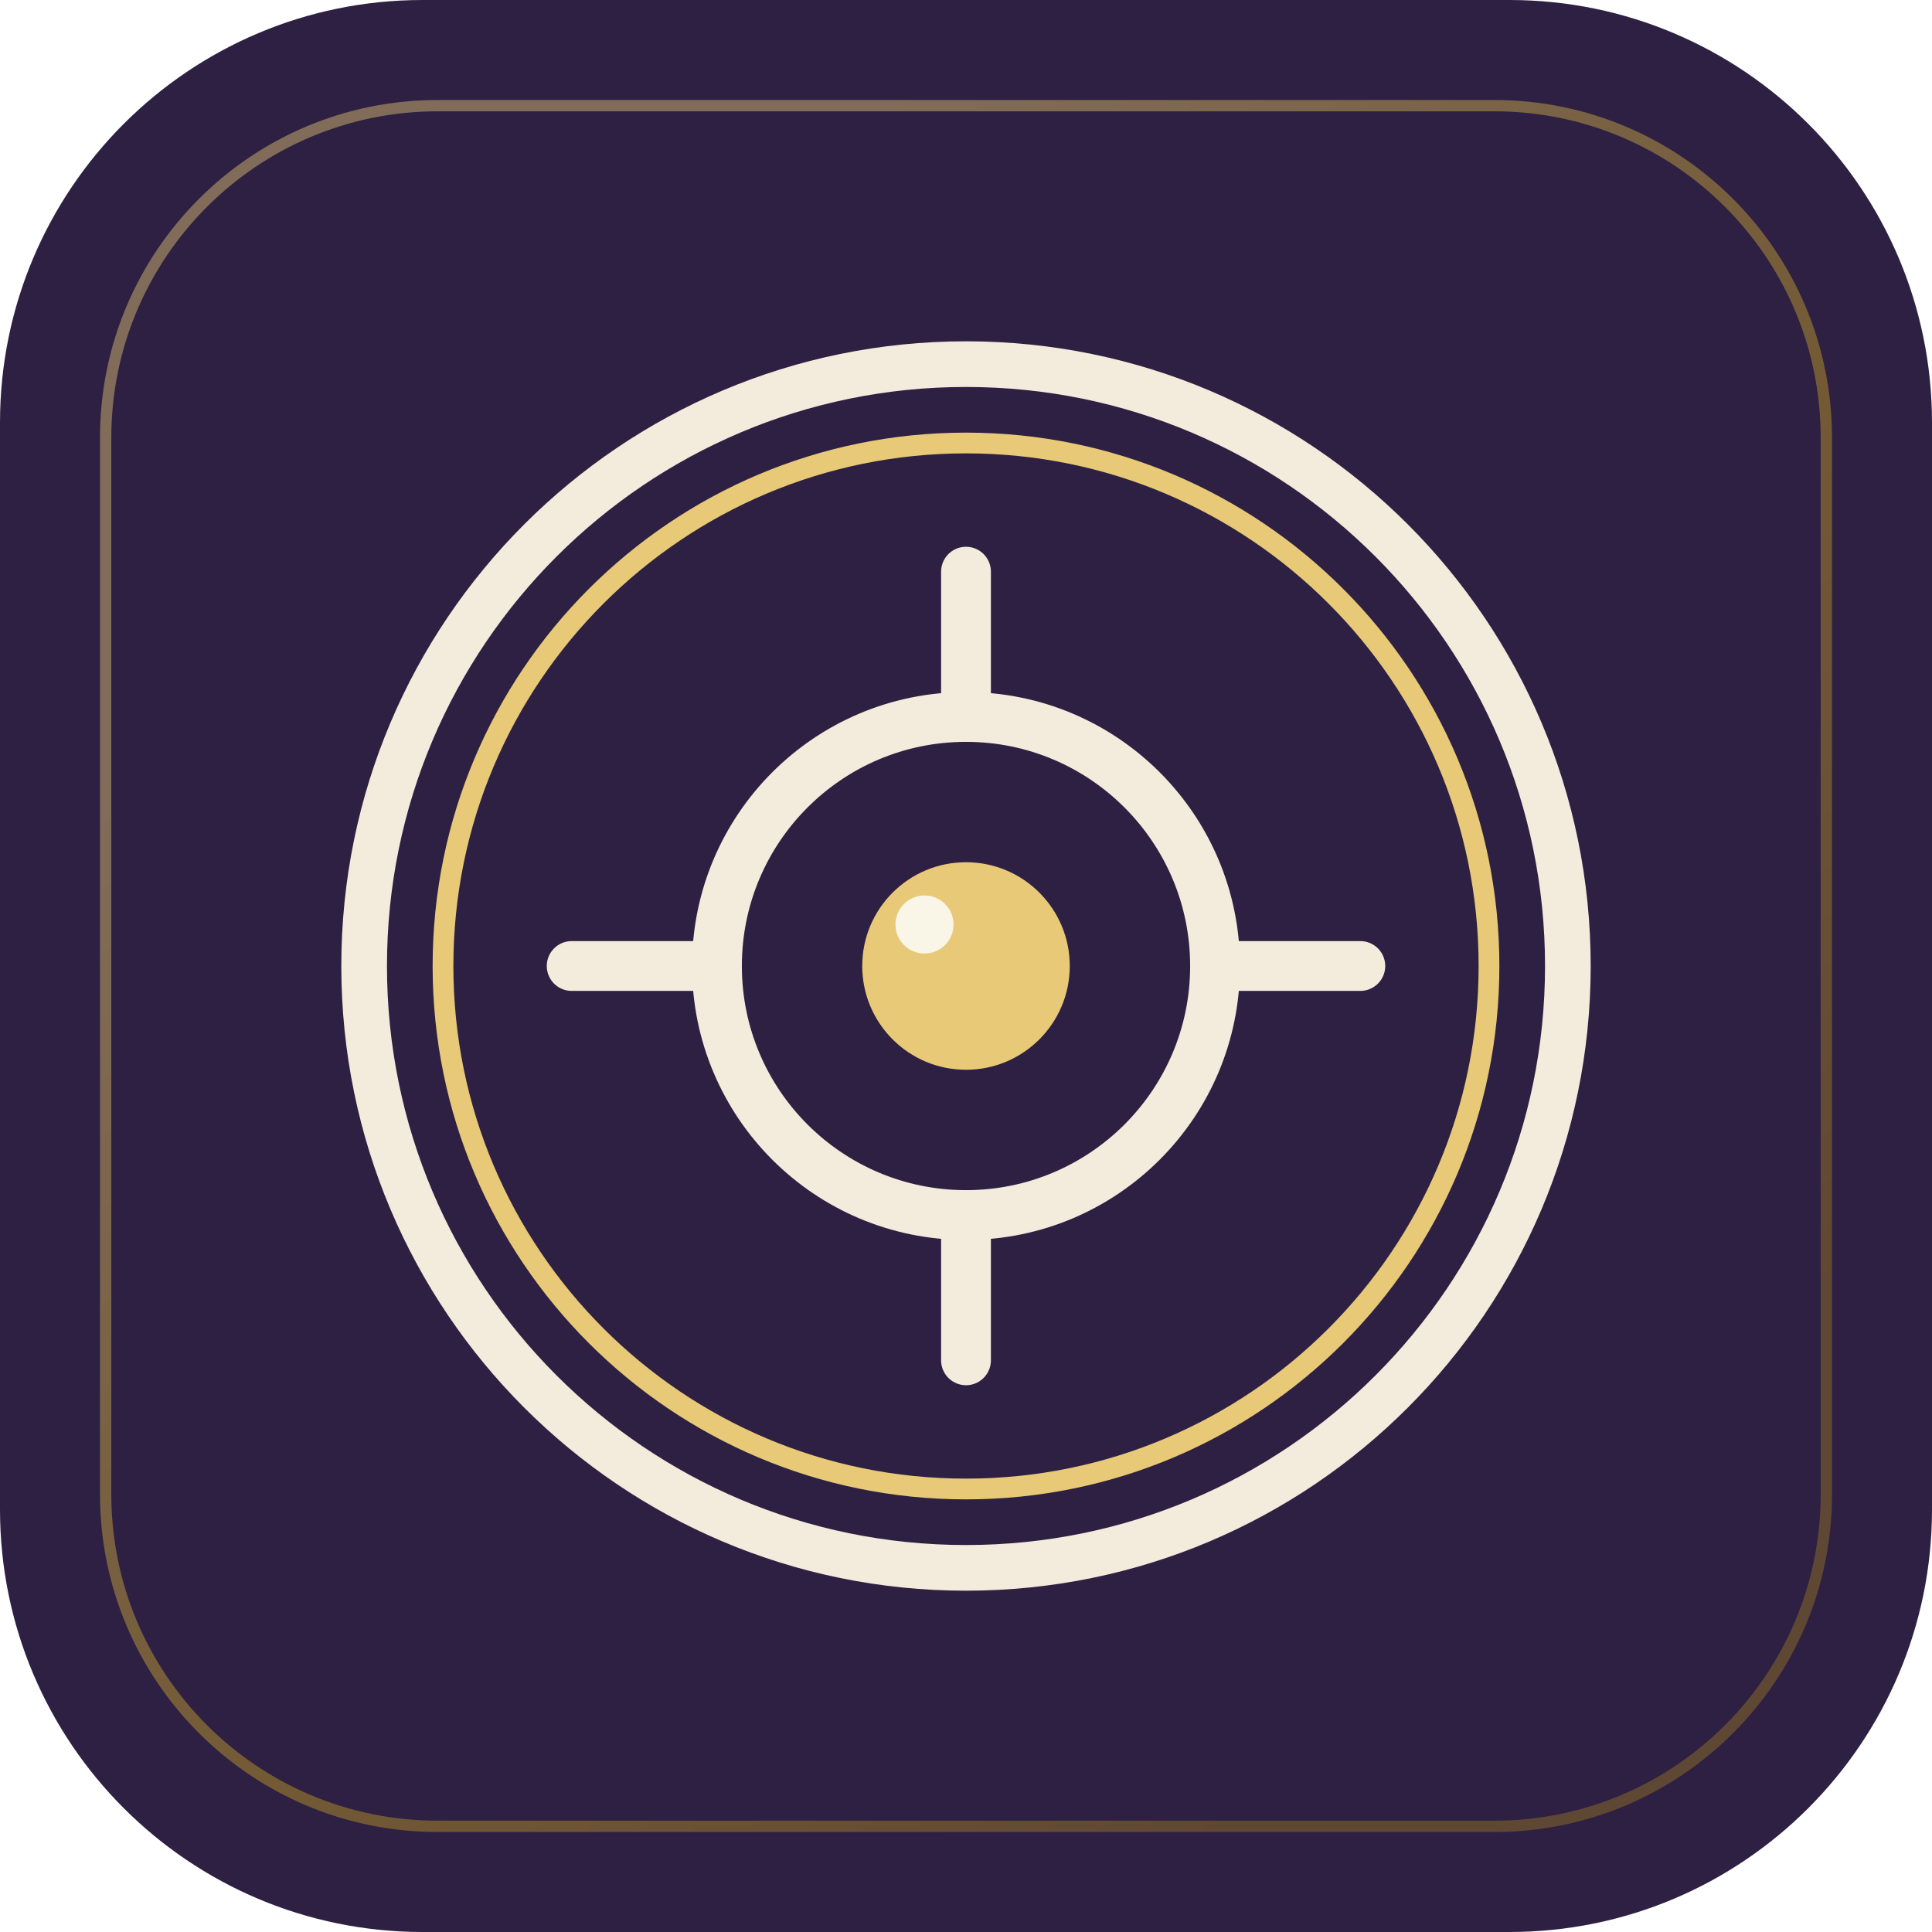
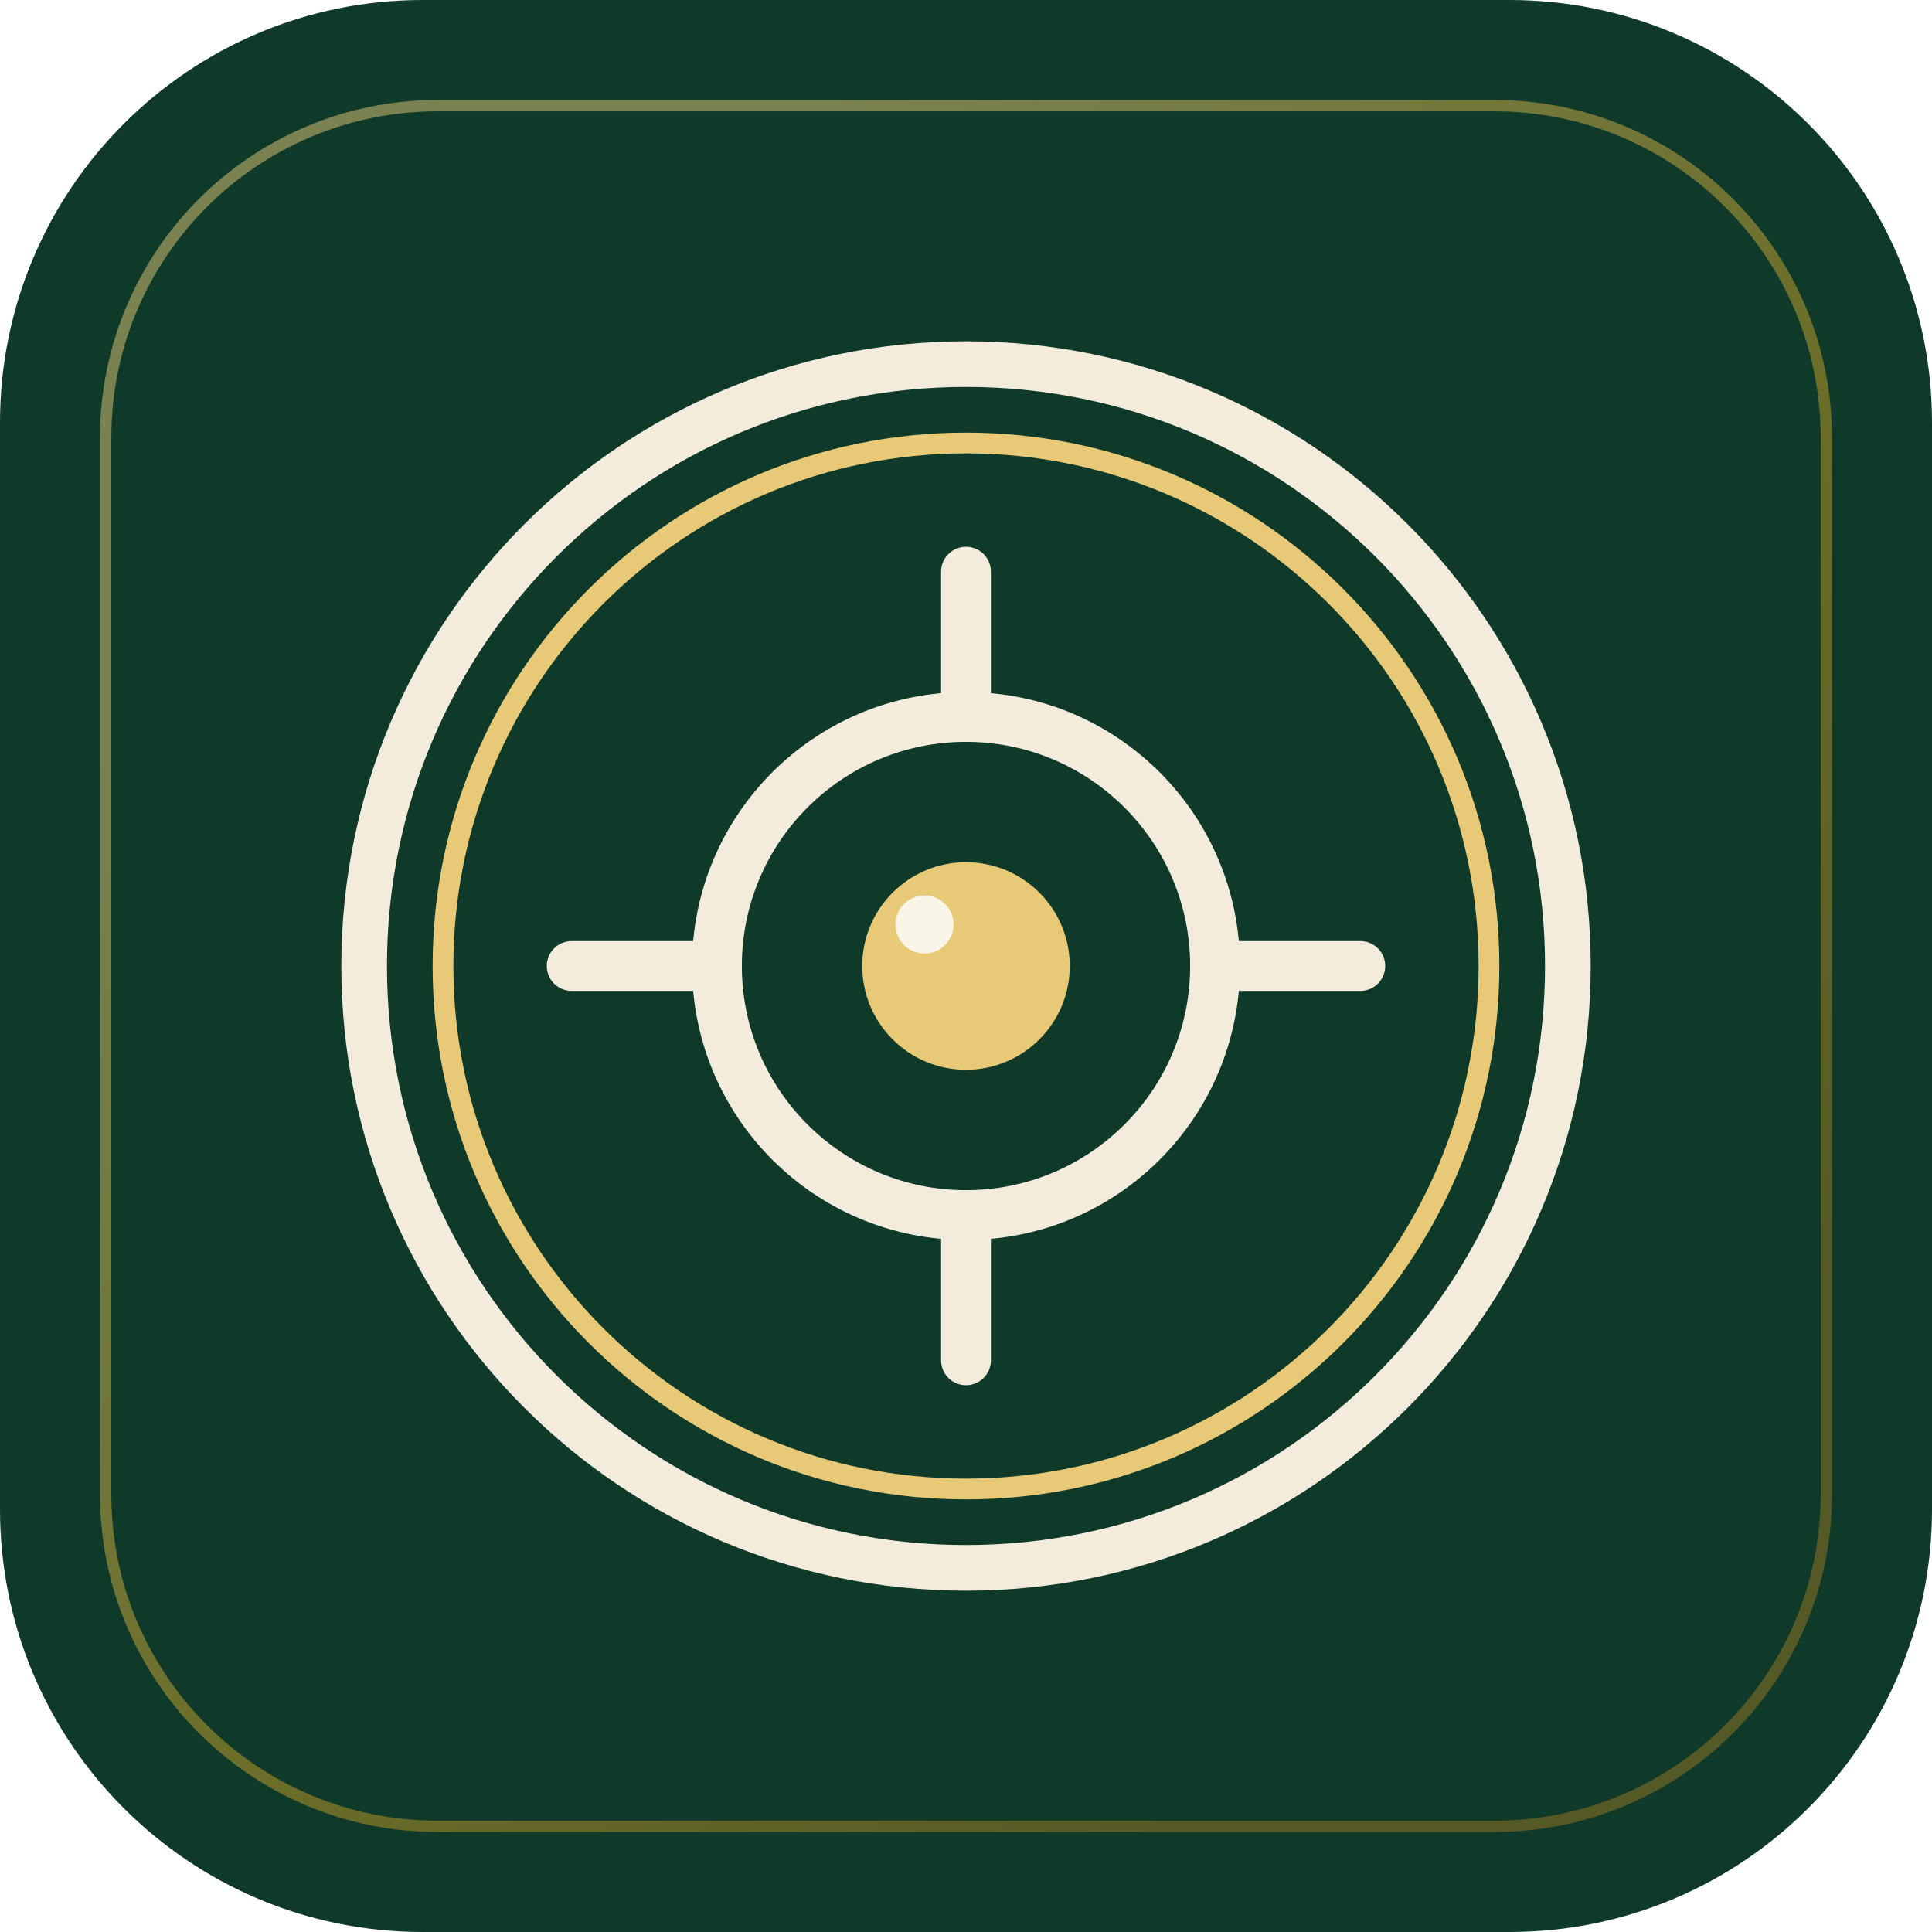
<svg xmlns="http://www.w3.org/2000/svg" viewBox="0 0 256 256" fill="none" role="img" aria-label="Hawkeye">
  <defs>
    <linearGradient id="gold" x1="64" y1="56" x2="200" y2="208" gradientUnits="userSpaceOnUse">
      <stop offset="0" stop-color="#E7C977" />
      <stop offset="0.55" stop-color="#C9A227" />
      <stop offset="1" stop-color="#9C7822" />
    </linearGradient>
  </defs>
-   <rect width="256" height="256" rx="56" fill="#2E2042" />
-   <rect x="14" y="14" width="228" height="228" rx="44" stroke="url(#gold)" stroke-width="1.5" stroke-opacity="0.45" fill="none" />
+   <rect width="256" height="256" rx="56" fill="#0F3A2A" />
+   <rect x="14" y="14" width="228" height="228" rx="44" stroke="url(#gold)" stroke-width="1.5" stroke-opacity="0.5" fill="none" />
  <g transform="translate(40,40) scale(2.75)">
    <circle cx="32" cy="32" r="29" stroke="#F3ECDD" stroke-width="2.2" fill="none" />
    <circle cx="32" cy="32" r="25.2" stroke="url(#gold)" stroke-width="1" fill="none" />
    <g stroke="#F3ECDD" stroke-width="2.4" stroke-linecap="round" fill="none">
      <line x1="32" y1="13" x2="32" y2="19" />
      <line x1="45" y1="32" x2="51" y2="32" />
      <line x1="32" y1="45" x2="32" y2="51" />
      <line x1="13" y1="32" x2="19" y2="32" />
      <circle cx="32" cy="32" r="12" />
    </g>
    <circle cx="32" cy="32" r="5" fill="url(#gold)" />
    <circle cx="30" cy="30" r="1.4" fill="#FBF8F1" fill-opacity="0.92" />
  </g>
</svg>
